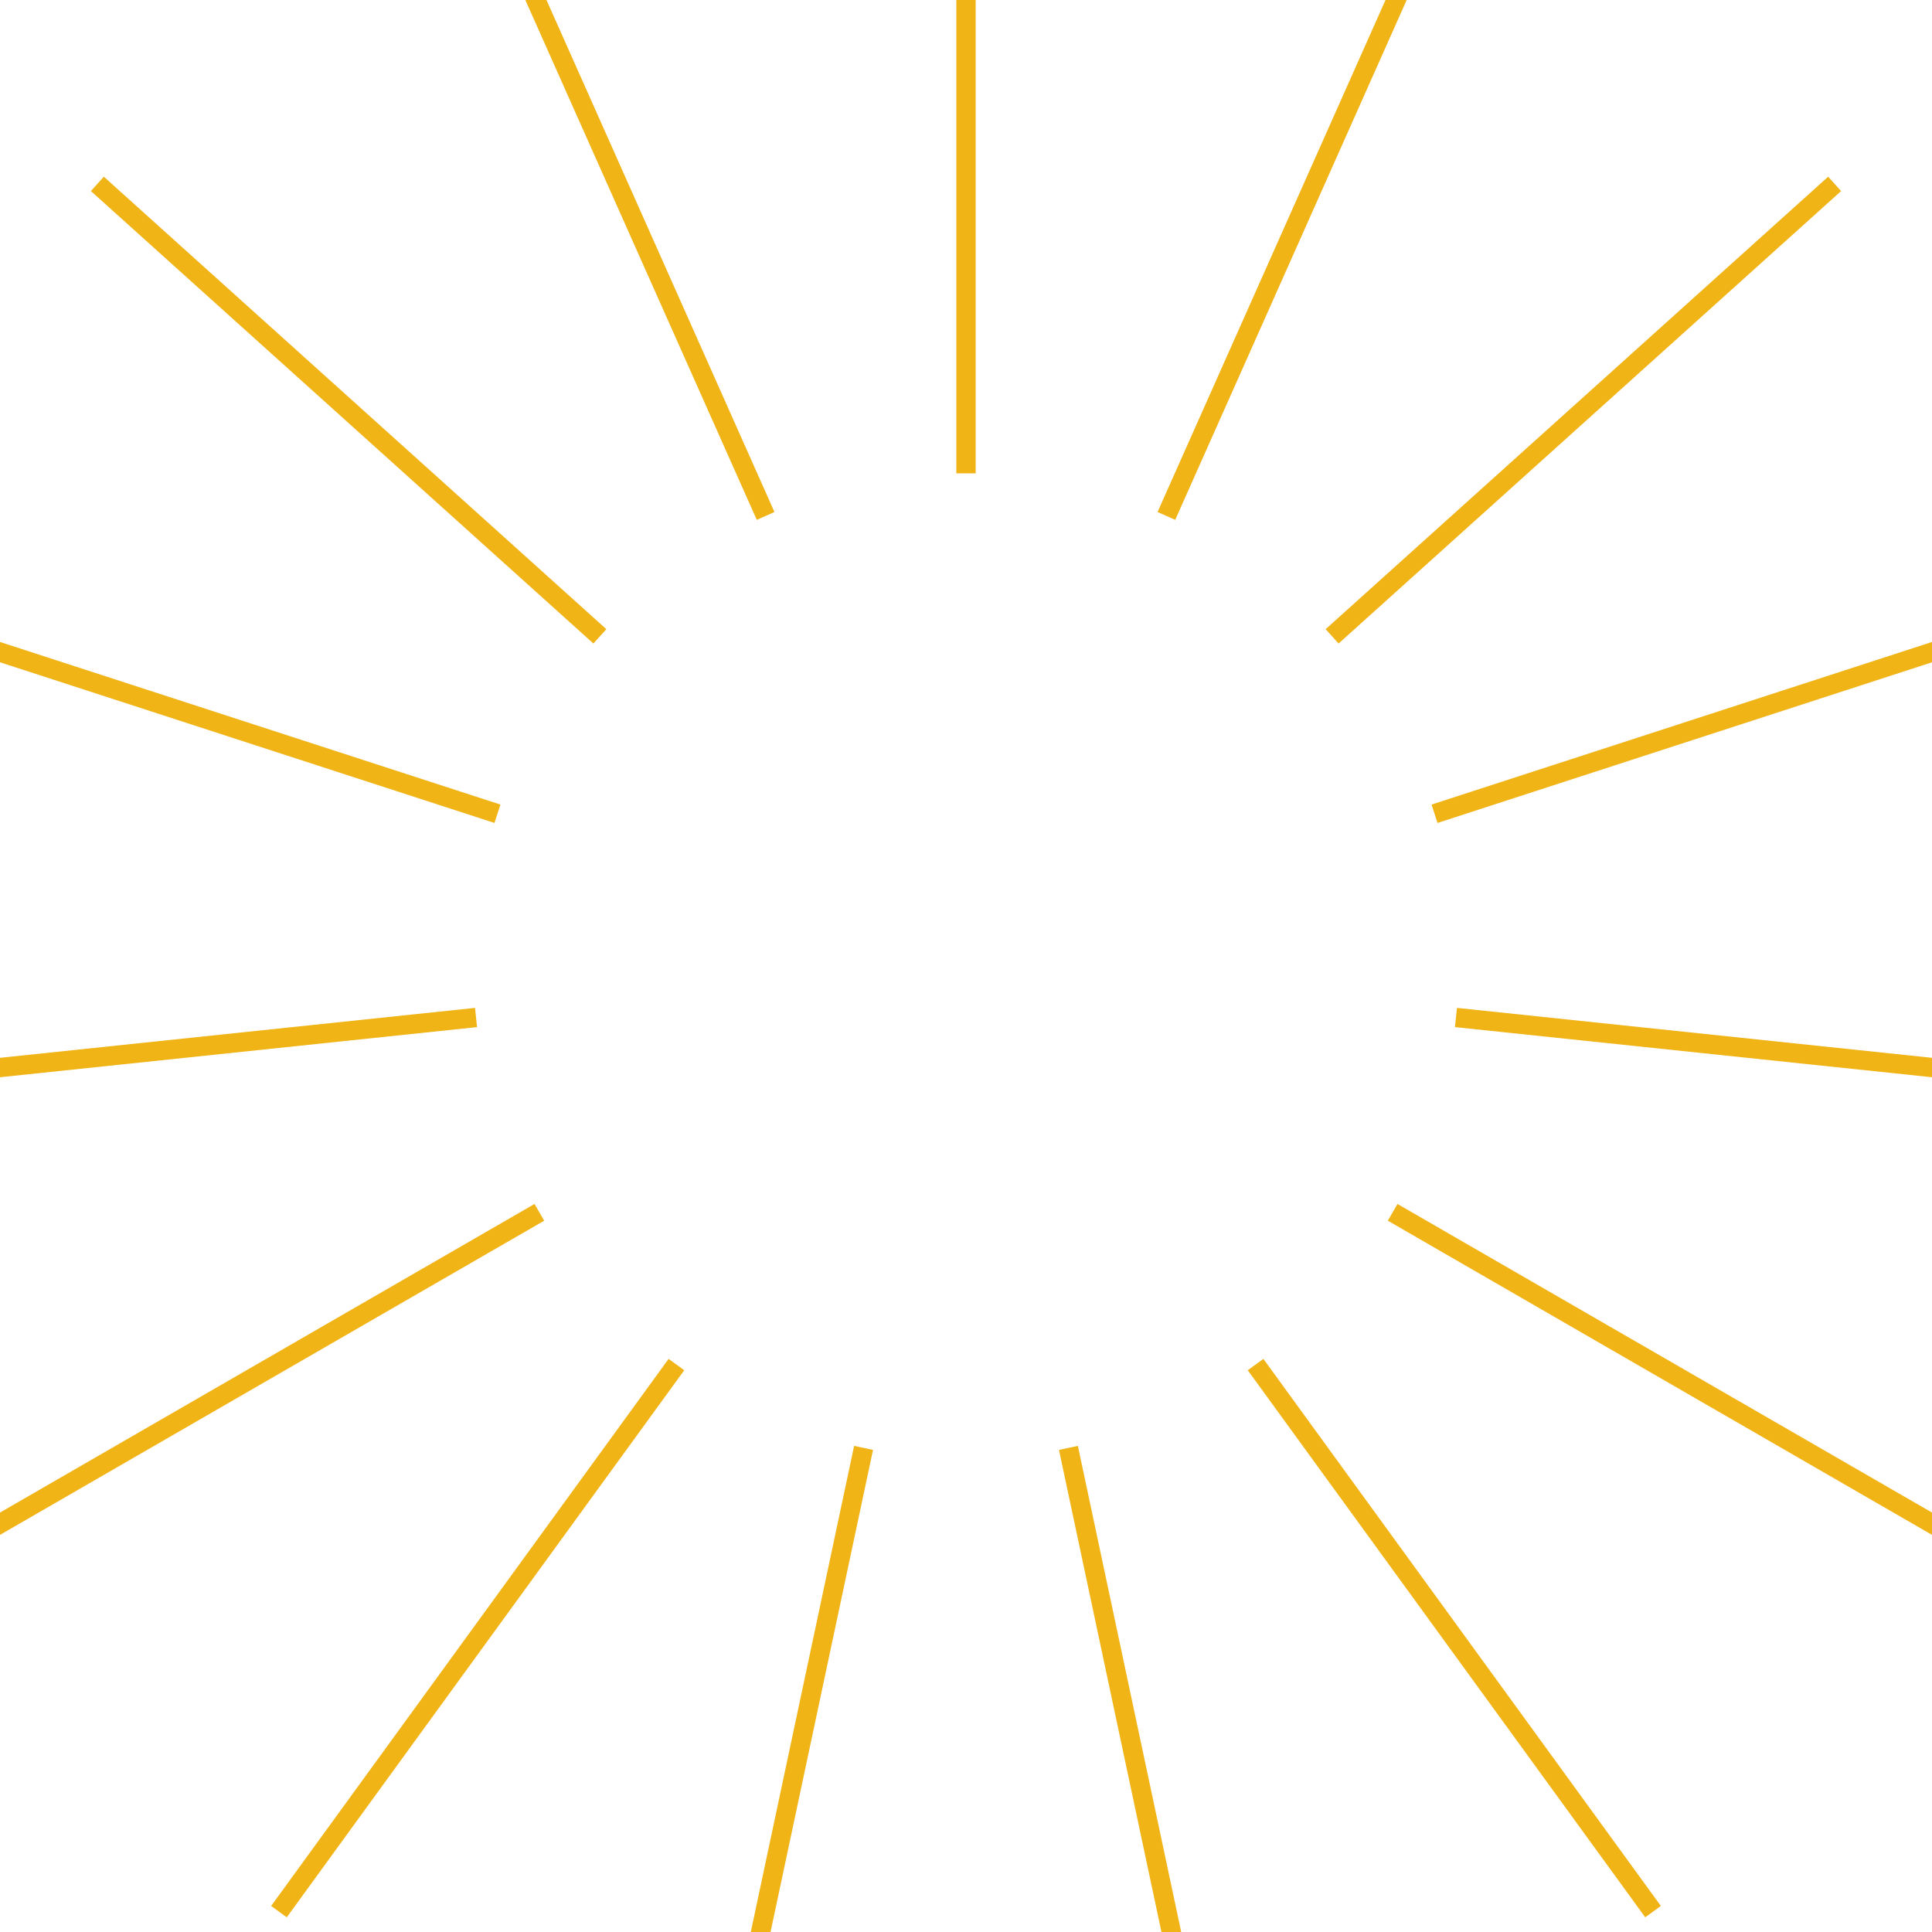
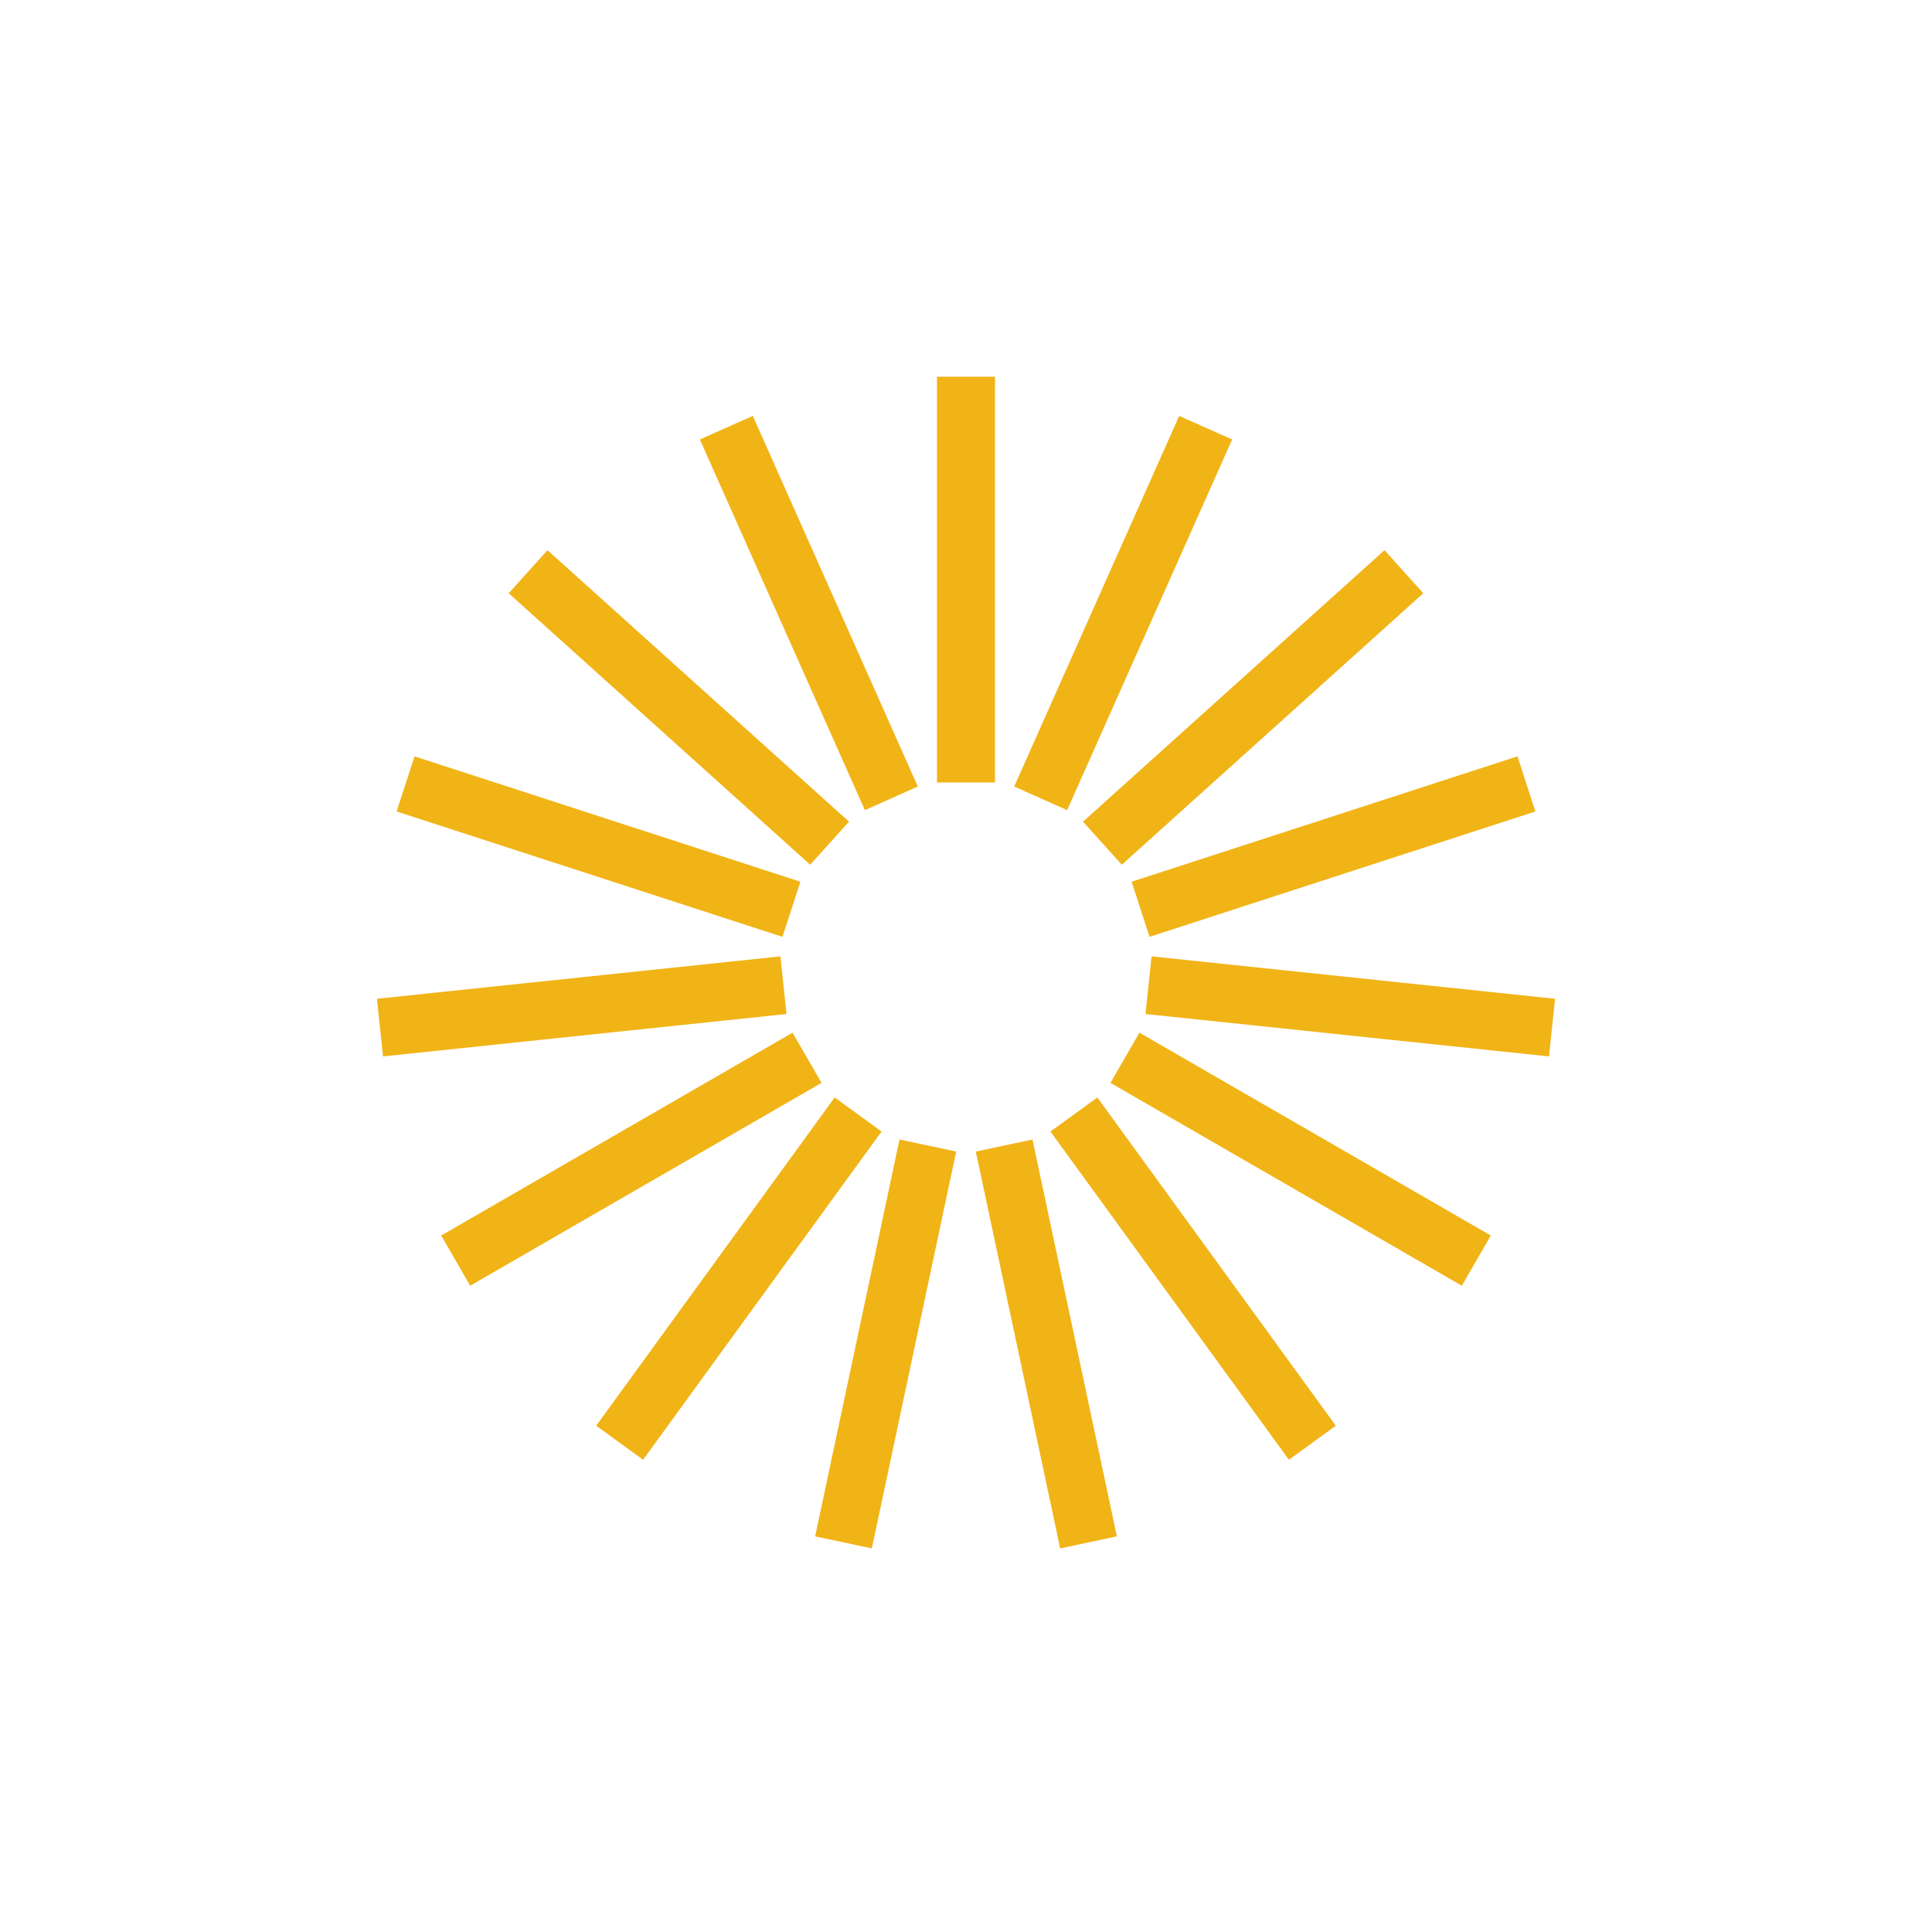
- <svg xmlns="http://www.w3.org/2000/svg" style="margin: auto; background: #fafafa; display: block; shape-rendering: auto; animation-play-state: running; animation-delay: 0s;" width="187px" height="187px" viewBox="0 0 100 100" preserveAspectRatio="xMidYMid">
-   <g transform="rotate(0 50 50)" style="animation-play-state: running; animation-delay: 0s;">
-     <rect x="49.5" y="-10.5" rx="0" ry="0" width="1" height="35" fill="#f1b417" style="animation-play-state: running; animation-delay: 0s;">
-       <animate attributeName="opacity" values="1;0" keyTimes="0;1" dur="1s" begin="-0.933s" repeatCount="indefinite" style="animation-play-state: running; animation-delay: 0s;" />
+ <svg xmlns="http://www.w3.org/2000/svg" style="margin: auto; background: none; display: block; shape-rendering: auto;" width="167px" height="167px" viewBox="0 0 100 100" preserveAspectRatio="xMidYMid">
+   <g transform="rotate(0 50 50)">
+     <rect x="48.5" y="19.5" rx="0" ry="0" width="3" height="21" fill="#f1b417">
+       <animate attributeName="opacity" values="1;0" keyTimes="0;1" dur="1.786s" begin="-1.667s" repeatCount="indefinite" />
    </rect>
  </g>
-   <g transform="rotate(24 50 50)" style="animation-play-state: running; animation-delay: 0s;">
-     <rect x="49.5" y="-10.5" rx="0" ry="0" width="1" height="35" fill="#f1b417" style="animation-play-state: running; animation-delay: 0s;">
-       <animate attributeName="opacity" values="1;0" keyTimes="0;1" dur="1s" begin="-0.867s" repeatCount="indefinite" style="animation-play-state: running; animation-delay: 0s;" />
+   <g transform="rotate(24 50 50)">
+     <rect x="48.5" y="19.5" rx="0" ry="0" width="3" height="21" fill="#f1b417">
+       <animate attributeName="opacity" values="1;0" keyTimes="0;1" dur="1.786s" begin="-1.548s" repeatCount="indefinite" />
    </rect>
  </g>
-   <g transform="rotate(48 50 50)" style="animation-play-state: running; animation-delay: 0s;">
-     <rect x="49.5" y="-10.5" rx="0" ry="0" width="1" height="35" fill="#f1b417" style="animation-play-state: running; animation-delay: 0s;">
-       <animate attributeName="opacity" values="1;0" keyTimes="0;1" dur="1s" begin="-0.8s" repeatCount="indefinite" style="animation-play-state: running; animation-delay: 0s;" />
+   <g transform="rotate(48 50 50)">
+     <rect x="48.5" y="19.5" rx="0" ry="0" width="3" height="21" fill="#f1b417">
+       <animate attributeName="opacity" values="1;0" keyTimes="0;1" dur="1.786s" begin="-1.429s" repeatCount="indefinite" />
    </rect>
  </g>
-   <g transform="rotate(72 50 50)" style="animation-play-state: running; animation-delay: 0s;">
-     <rect x="49.5" y="-10.5" rx="0" ry="0" width="1" height="35" fill="#f1b417" style="animation-play-state: running; animation-delay: 0s;">
-       <animate attributeName="opacity" values="1;0" keyTimes="0;1" dur="1s" begin="-0.733s" repeatCount="indefinite" style="animation-play-state: running; animation-delay: 0s;" />
+   <g transform="rotate(72 50 50)">
+     <rect x="48.5" y="19.5" rx="0" ry="0" width="3" height="21" fill="#f1b417">
+       <animate attributeName="opacity" values="1;0" keyTimes="0;1" dur="1.786s" begin="-1.31s" repeatCount="indefinite" />
    </rect>
  </g>
-   <g transform="rotate(96 50 50)" style="animation-play-state: running; animation-delay: 0s;">
-     <rect x="49.5" y="-10.5" rx="0" ry="0" width="1" height="35" fill="#f1b417" style="animation-play-state: running; animation-delay: 0s;">
-       <animate attributeName="opacity" values="1;0" keyTimes="0;1" dur="1s" begin="-0.667s" repeatCount="indefinite" style="animation-play-state: running; animation-delay: 0s;" />
+   <g transform="rotate(96 50 50)">
+     <rect x="48.5" y="19.5" rx="0" ry="0" width="3" height="21" fill="#f1b417">
+       <animate attributeName="opacity" values="1;0" keyTimes="0;1" dur="1.786s" begin="-1.19s" repeatCount="indefinite" />
    </rect>
  </g>
-   <g transform="rotate(120 50 50)" style="animation-play-state: running; animation-delay: 0s;">
-     <rect x="49.5" y="-10.5" rx="0" ry="0" width="1" height="35" fill="#f1b417" style="animation-play-state: running; animation-delay: 0s;">
-       <animate attributeName="opacity" values="1;0" keyTimes="0;1" dur="1s" begin="-0.6s" repeatCount="indefinite" style="animation-play-state: running; animation-delay: 0s;" />
+   <g transform="rotate(120 50 50)">
+     <rect x="48.5" y="19.5" rx="0" ry="0" width="3" height="21" fill="#f1b417">
+       <animate attributeName="opacity" values="1;0" keyTimes="0;1" dur="1.786s" begin="-1.071s" repeatCount="indefinite" />
    </rect>
  </g>
-   <g transform="rotate(144 50 50)" style="animation-play-state: running; animation-delay: 0s;">
-     <rect x="49.5" y="-10.5" rx="0" ry="0" width="1" height="35" fill="#f1b417" style="animation-play-state: running; animation-delay: 0s;">
-       <animate attributeName="opacity" values="1;0" keyTimes="0;1" dur="1s" begin="-0.533s" repeatCount="indefinite" style="animation-play-state: running; animation-delay: 0s;" />
+   <g transform="rotate(144 50 50)">
+     <rect x="48.5" y="19.5" rx="0" ry="0" width="3" height="21" fill="#f1b417">
+       <animate attributeName="opacity" values="1;0" keyTimes="0;1" dur="1.786s" begin="-0.952s" repeatCount="indefinite" />
    </rect>
  </g>
-   <g transform="rotate(168 50 50)" style="animation-play-state: running; animation-delay: 0s;">
-     <rect x="49.5" y="-10.5" rx="0" ry="0" width="1" height="35" fill="#f1b417" style="animation-play-state: running; animation-delay: 0s;">
-       <animate attributeName="opacity" values="1;0" keyTimes="0;1" dur="1s" begin="-0.467s" repeatCount="indefinite" style="animation-play-state: running; animation-delay: 0s;" />
+   <g transform="rotate(168 50 50)">
+     <rect x="48.5" y="19.5" rx="0" ry="0" width="3" height="21" fill="#f1b417">
+       <animate attributeName="opacity" values="1;0" keyTimes="0;1" dur="1.786s" begin="-0.833s" repeatCount="indefinite" />
    </rect>
  </g>
-   <g transform="rotate(192 50 50)" style="animation-play-state: running; animation-delay: 0s;">
-     <rect x="49.5" y="-10.5" rx="0" ry="0" width="1" height="35" fill="#f1b417" style="animation-play-state: running; animation-delay: 0s;">
-       <animate attributeName="opacity" values="1;0" keyTimes="0;1" dur="1s" begin="-0.4s" repeatCount="indefinite" style="animation-play-state: running; animation-delay: 0s;" />
+   <g transform="rotate(192 50 50)">
+     <rect x="48.5" y="19.5" rx="0" ry="0" width="3" height="21" fill="#f1b417">
+       <animate attributeName="opacity" values="1;0" keyTimes="0;1" dur="1.786s" begin="-0.714s" repeatCount="indefinite" />
    </rect>
  </g>
-   <g transform="rotate(216 50 50)" style="animation-play-state: running; animation-delay: 0s;">
-     <rect x="49.5" y="-10.5" rx="0" ry="0" width="1" height="35" fill="#f1b417" style="animation-play-state: running; animation-delay: 0s;">
-       <animate attributeName="opacity" values="1;0" keyTimes="0;1" dur="1s" begin="-0.333s" repeatCount="indefinite" style="animation-play-state: running; animation-delay: 0s;" />
+   <g transform="rotate(216 50 50)">
+     <rect x="48.5" y="19.5" rx="0" ry="0" width="3" height="21" fill="#f1b417">
+       <animate attributeName="opacity" values="1;0" keyTimes="0;1" dur="1.786s" begin="-0.595s" repeatCount="indefinite" />
    </rect>
  </g>
-   <g transform="rotate(240 50 50)" style="animation-play-state: running; animation-delay: 0s;">
-     <rect x="49.5" y="-10.5" rx="0" ry="0" width="1" height="35" fill="#f1b417" style="animation-play-state: running; animation-delay: 0s;">
-       <animate attributeName="opacity" values="1;0" keyTimes="0;1" dur="1s" begin="-0.267s" repeatCount="indefinite" style="animation-play-state: running; animation-delay: 0s;" />
+   <g transform="rotate(240 50 50)">
+     <rect x="48.5" y="19.5" rx="0" ry="0" width="3" height="21" fill="#f1b417">
+       <animate attributeName="opacity" values="1;0" keyTimes="0;1" dur="1.786s" begin="-0.476s" repeatCount="indefinite" />
    </rect>
  </g>
-   <g transform="rotate(264 50 50)" style="animation-play-state: running; animation-delay: 0s;">
-     <rect x="49.5" y="-10.5" rx="0" ry="0" width="1" height="35" fill="#f1b417" style="animation-play-state: running; animation-delay: 0s;">
-       <animate attributeName="opacity" values="1;0" keyTimes="0;1" dur="1s" begin="-0.2s" repeatCount="indefinite" style="animation-play-state: running; animation-delay: 0s;" />
+   <g transform="rotate(264 50 50)">
+     <rect x="48.5" y="19.5" rx="0" ry="0" width="3" height="21" fill="#f1b417">
+       <animate attributeName="opacity" values="1;0" keyTimes="0;1" dur="1.786s" begin="-0.357s" repeatCount="indefinite" />
    </rect>
  </g>
-   <g transform="rotate(288 50 50)" style="animation-play-state: running; animation-delay: 0s;">
-     <rect x="49.5" y="-10.5" rx="0" ry="0" width="1" height="35" fill="#f1b417" style="animation-play-state: running; animation-delay: 0s;">
-       <animate attributeName="opacity" values="1;0" keyTimes="0;1" dur="1s" begin="-0.133s" repeatCount="indefinite" style="animation-play-state: running; animation-delay: 0s;" />
+   <g transform="rotate(288 50 50)">
+     <rect x="48.5" y="19.5" rx="0" ry="0" width="3" height="21" fill="#f1b417">
+       <animate attributeName="opacity" values="1;0" keyTimes="0;1" dur="1.786s" begin="-0.238s" repeatCount="indefinite" />
    </rect>
  </g>
-   <g transform="rotate(312 50 50)" style="animation-play-state: running; animation-delay: 0s;">
-     <rect x="49.5" y="-10.5" rx="0" ry="0" width="1" height="35" fill="#f1b417" style="animation-play-state: running; animation-delay: 0s;">
-       <animate attributeName="opacity" values="1;0" keyTimes="0;1" dur="1s" begin="-0.067s" repeatCount="indefinite" style="animation-play-state: running; animation-delay: 0s;" />
+   <g transform="rotate(312 50 50)">
+     <rect x="48.5" y="19.5" rx="0" ry="0" width="3" height="21" fill="#f1b417">
+       <animate attributeName="opacity" values="1;0" keyTimes="0;1" dur="1.786s" begin="-0.119s" repeatCount="indefinite" />
    </rect>
  </g>
-   <g transform="rotate(336 50 50)" style="animation-play-state: running; animation-delay: 0s;">
-     <rect x="49.5" y="-10.5" rx="0" ry="0" width="1" height="35" fill="#f1b417" style="animation-play-state: running; animation-delay: 0s;">
-       <animate attributeName="opacity" values="1;0" keyTimes="0;1" dur="1s" begin="0s" repeatCount="indefinite" style="animation-play-state: running; animation-delay: 0s;" />
+   <g transform="rotate(336 50 50)">
+     <rect x="48.5" y="19.5" rx="0" ry="0" width="3" height="21" fill="#f1b417">
+       <animate attributeName="opacity" values="1;0" keyTimes="0;1" dur="1.786s" begin="0s" repeatCount="indefinite" />
    </rect>
  </g>
</svg>
